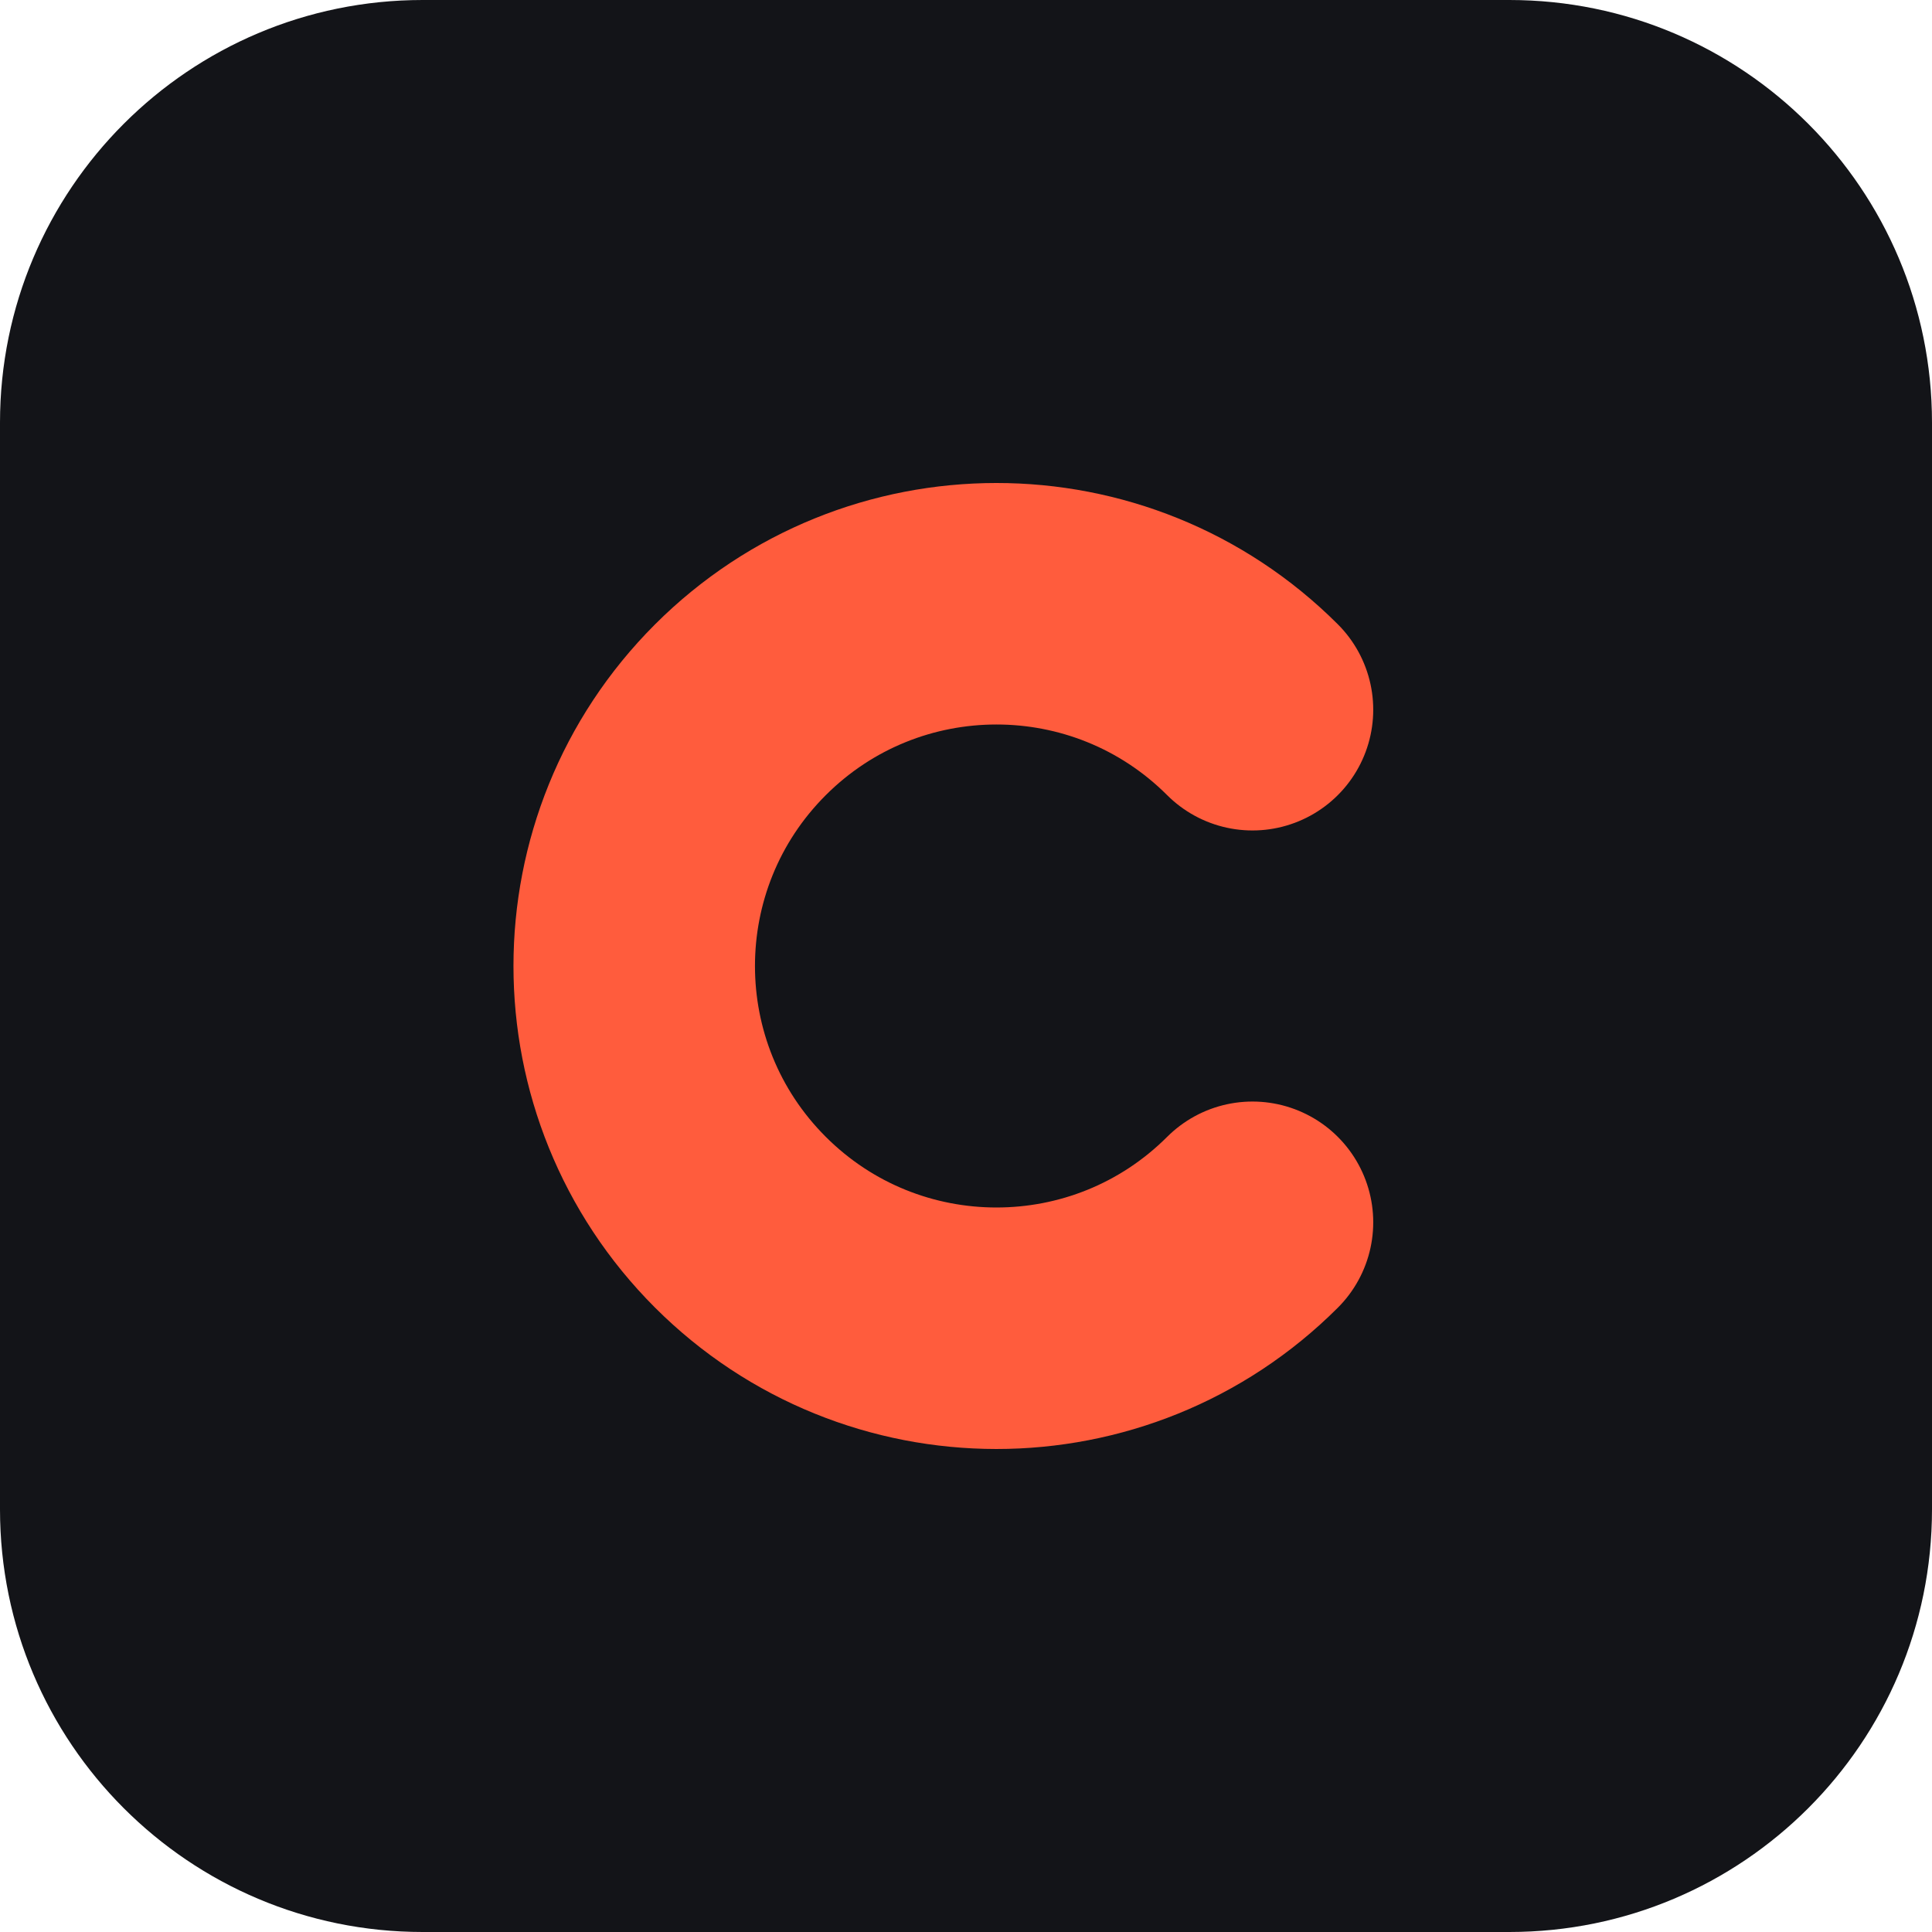
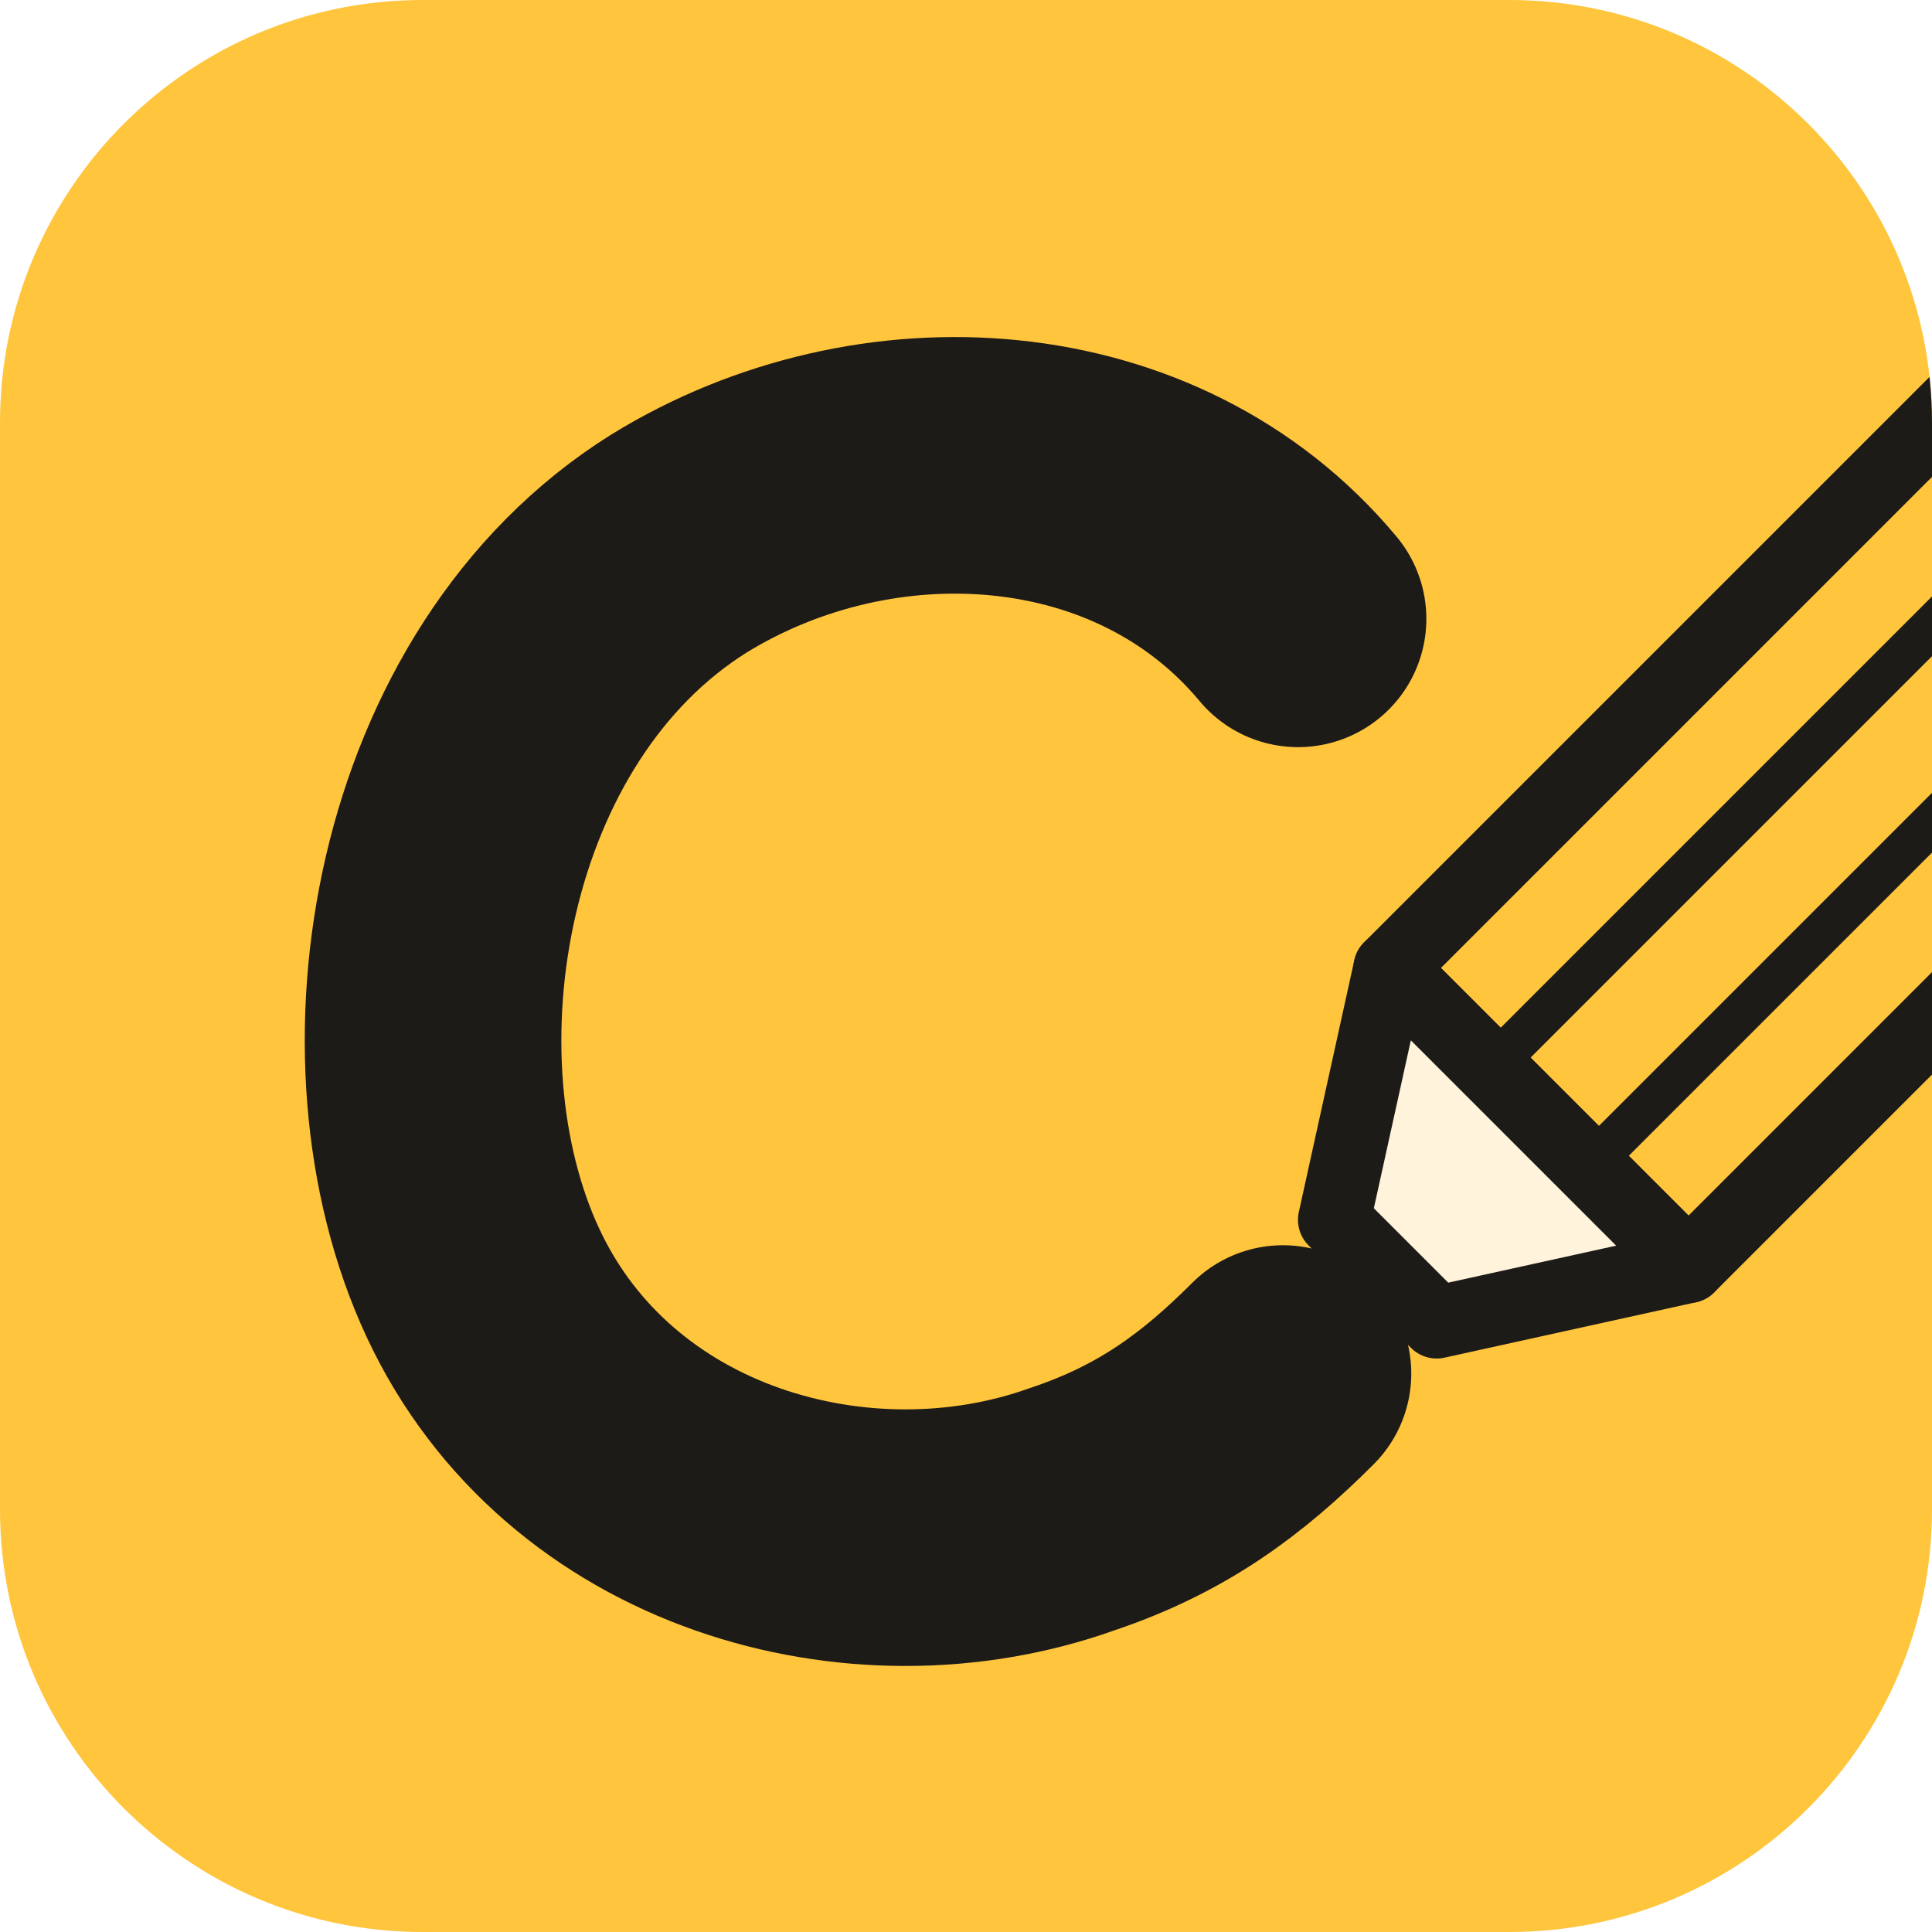
<svg xmlns="http://www.w3.org/2000/svg" viewBox="0 0 64 64" role="img" aria-label="chizz">
-   <rect width="64" height="64" rx="14" fill="#131418" />
-   <path d="M41.49 23.51A12 12 0 1 0 41.49 40.49" fill="none" stroke="#ff5c3d" stroke-width="8" stroke-linecap="round" />
+   <defs>
+     <clipPath id="t">
+       <rect width="64" height="64" rx="14" />
+     </clipPath>
+   </defs>
+   <g clip-path="url(#t)">
+     <rect width="64" height="64" fill="#FFC53D" />
+     <path d="M43 20.5 C38 14.5 29 14 22.5 18 C14.5 23 12.5 35 16 42.5 C19.5 50 28.5 52.5 35.5 50 C38.5 49 40.5 47.5 42.5 45.5" fill="none" stroke="#1D1B18" stroke-width="8.5" stroke-linecap="round" />
+     <g transform="translate(42.5 45.5) rotate(-45)" stroke="#1D1B18" stroke-linejoin="round">
+       <polygon points="12,-7 56,-7 56,7 12,7" fill="#FFC53D" stroke-width="2.4" />
+       <polygon points="4.8,-2.4 12,-7 12,7 4.8,2.4" fill="#FFF3DC" stroke-width="2.4" />
+       <polygon points="0,0 4.8,-2.4 4.8,2.4" fill="#1D1B18" stroke="none" />
+       <path d="M12 -2.3 H56 M12 2.3 H56" stroke-width="1.4" />
+     </g>
+   </g>
</svg>
